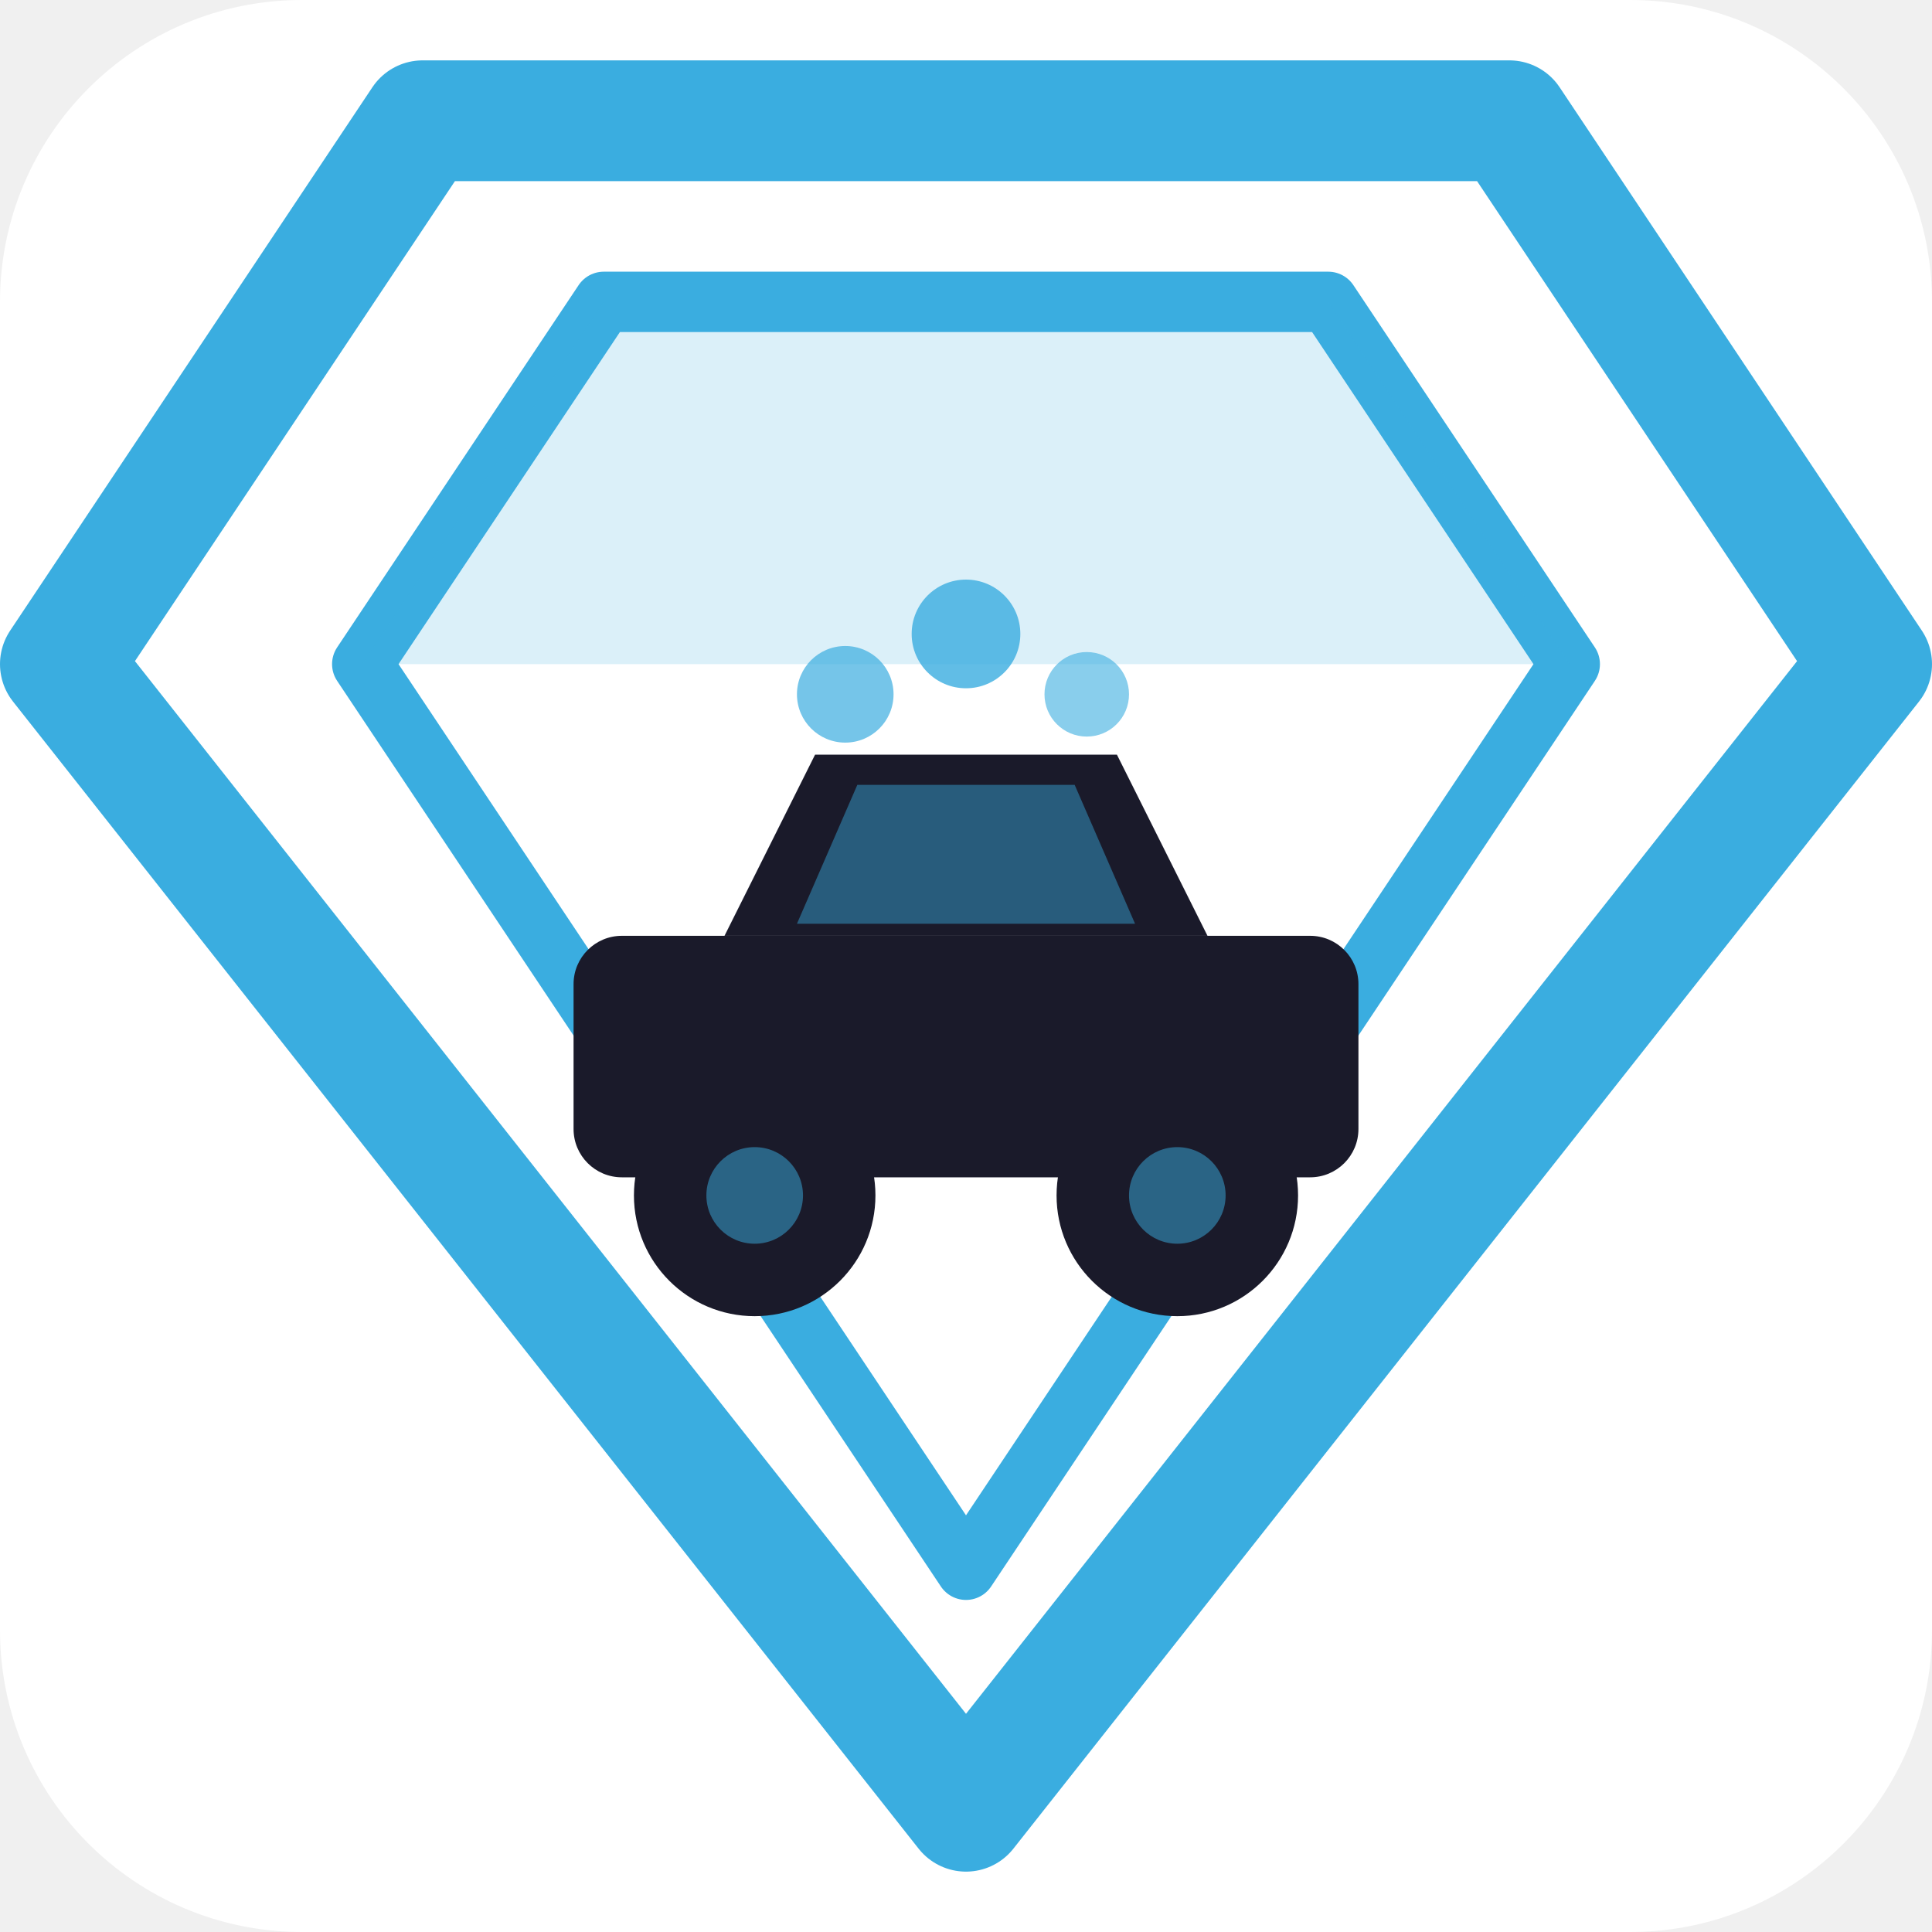
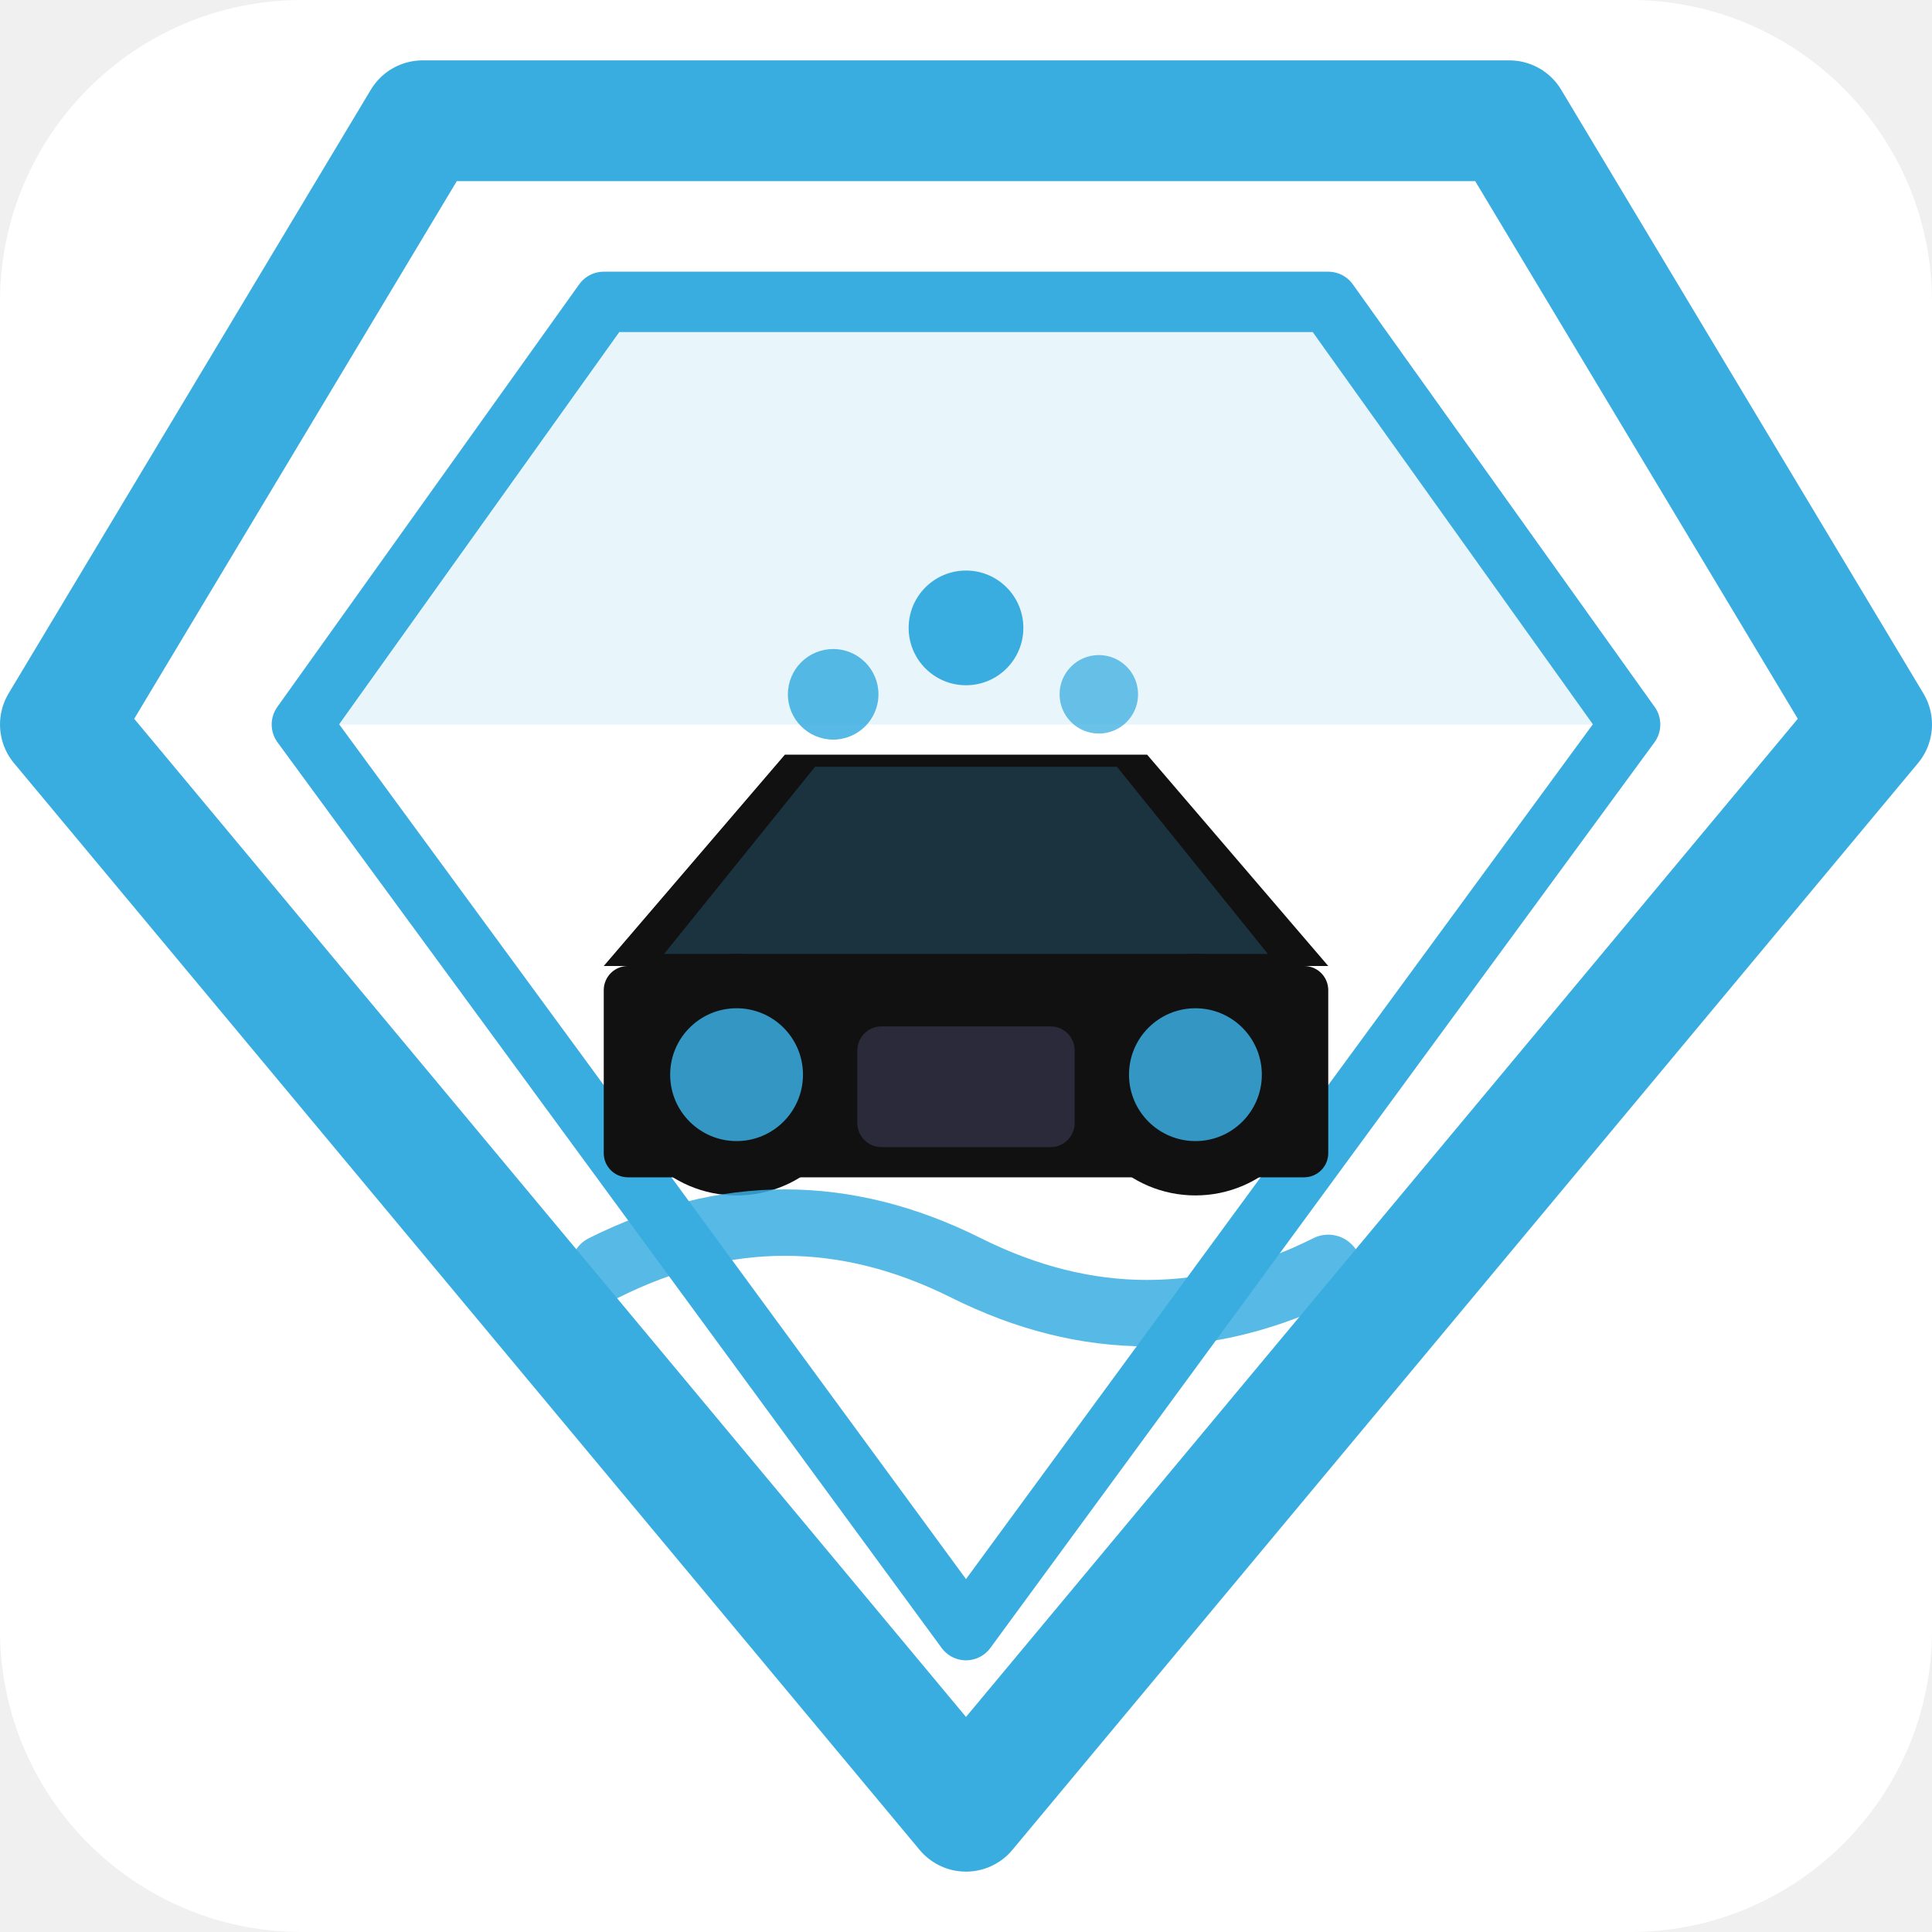
<svg xmlns="http://www.w3.org/2000/svg" viewBox="0 0 32 32">
-   <rect width="32" height="32" rx="5" fill="#fff" />
-   <path d="M7,2 L25,2 L31,11 L16,30 L1,11 Z" fill="none" stroke="#3AADE0" stroke-width="2" stroke-linejoin="round" />
-   <path d="M10,5 L22,5 L26,11 L16,26 L6,11 Z" fill="none" stroke="#3AADE0" stroke-width="1" stroke-linejoin="round" />
-   <path d="M10,5 L22,5 L26,11 L6,11 Z" fill="#3AADE0" opacity="0.18" />
-   <rect x="9.5" y="15.5" width="13" height="4" rx="0.8" fill="#1a1a2a" />
-   <path d="M12,15.5 L13.5,12.5 L18.5,12.5 L20,15.5 Z" fill="#1a1a2a" />
-   <path d="M13.2,15.3 L14.2,13 L17.8,13 L18.8,15.3 Z" fill="#3AADE0" opacity="0.45" />
-   <circle cx="12.5" cy="19.8" r="2" fill="#1a1a2a" />
-   <circle cx="12.5" cy="19.8" r="0.8" fill="#3AADE0" opacity="0.5" />
-   <circle cx="19.5" cy="19.8" r="2" fill="#1a1a2a" />
-   <circle cx="19.5" cy="19.8" r="0.8" fill="#3AADE0" opacity="0.5" />
-   <circle cx="14" cy="11.5" r="0.8" fill="#3AADE0" opacity="0.7" />
-   <circle cx="16" cy="10.5" r="0.9" fill="#3AADE0" opacity="0.8" />
-   <circle cx="18" cy="11.5" r="0.7" fill="#3AADE0" opacity="0.6" />
+   <rect width="32" height="32" rx="5" fill="#ffffff" />
+   <path d="M7,2 L25,2 L31,12 L16,30 L1,12 Z" fill="none" stroke="#3AADE0" stroke-width="2" stroke-linejoin="round" />
+   <path d="M10,5 L22,5 L27,12 L16,27 L5,12 Z" fill="none" stroke="#3AADE0" stroke-width="1" stroke-linejoin="round" />
+   <path d="M10,5 L22,5 L27,12 L5,12 Z" fill="#3AADE0" opacity="0.12" />
+   <path d="M13,12.5 L19,12.5 L22,16 L10,16 Z" fill="#111" />
+   <path d="M13.5,12.7 L18.5,12.7 L21,15.8 L11,15.8 Z" fill="#3AADE0" opacity="0.22" />
+   <rect x="10" y="16" width="12" height="3.5" rx="0.4" fill="#111" />
+   <circle cx="12.2" cy="17.8" r="2" fill="#111" />
+   <circle cx="12.2" cy="17.8" r="1.1" fill="#3AADE0" opacity="0.85" />
+   <circle cx="19.8" cy="17.8" r="2" fill="#111" />
+   <circle cx="19.8" cy="17.8" r="1.1" fill="#3AADE0" opacity="0.85" />
+   <rect x="14.2" y="17" width="3.6" height="2" rx="0.4" fill="#2a2a3a" />
+   <path d="M10,21 Q13,19.5 16,21 Q19,22.5 22,21" fill="none" stroke="#3AADE0" stroke-width="1.1" stroke-linecap="round" opacity="0.85" />
+   <circle cx="13.8" cy="11.5" r="0.75" fill="#3AADE0" opacity="0.85" />
+   <circle cx="16" cy="10.4" r="0.95" fill="#3AADE0" />
+   <circle cx="18.2" cy="11.5" r="0.65" fill="#3AADE0" opacity="0.75" />
</svg>
